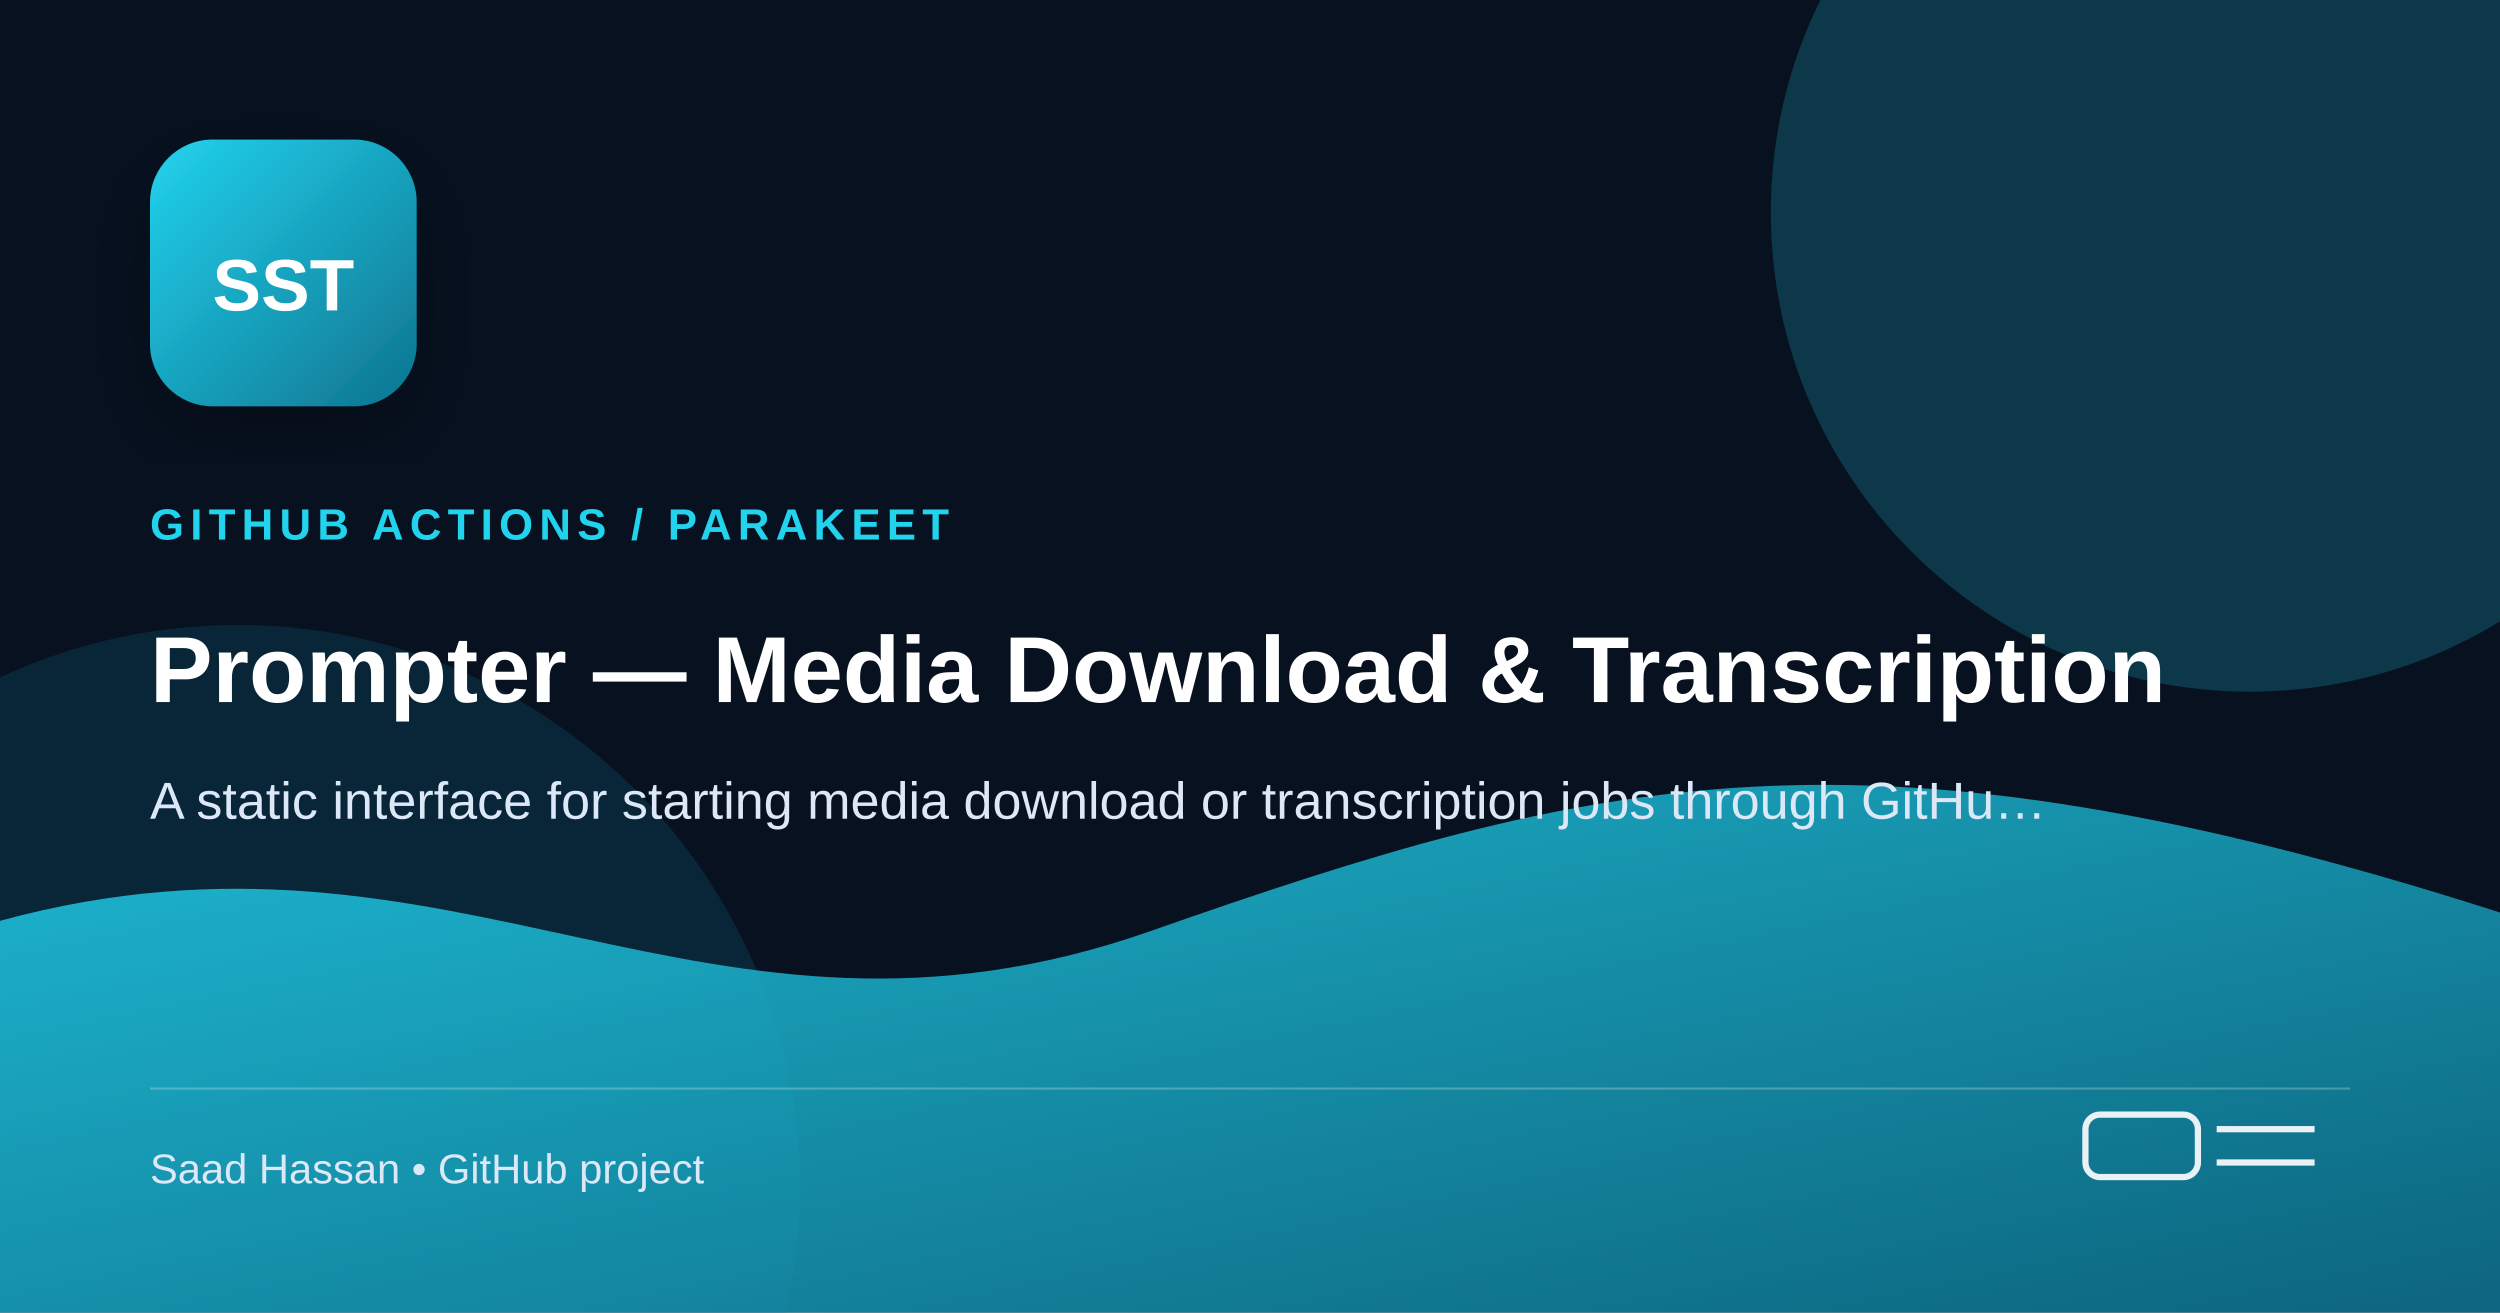
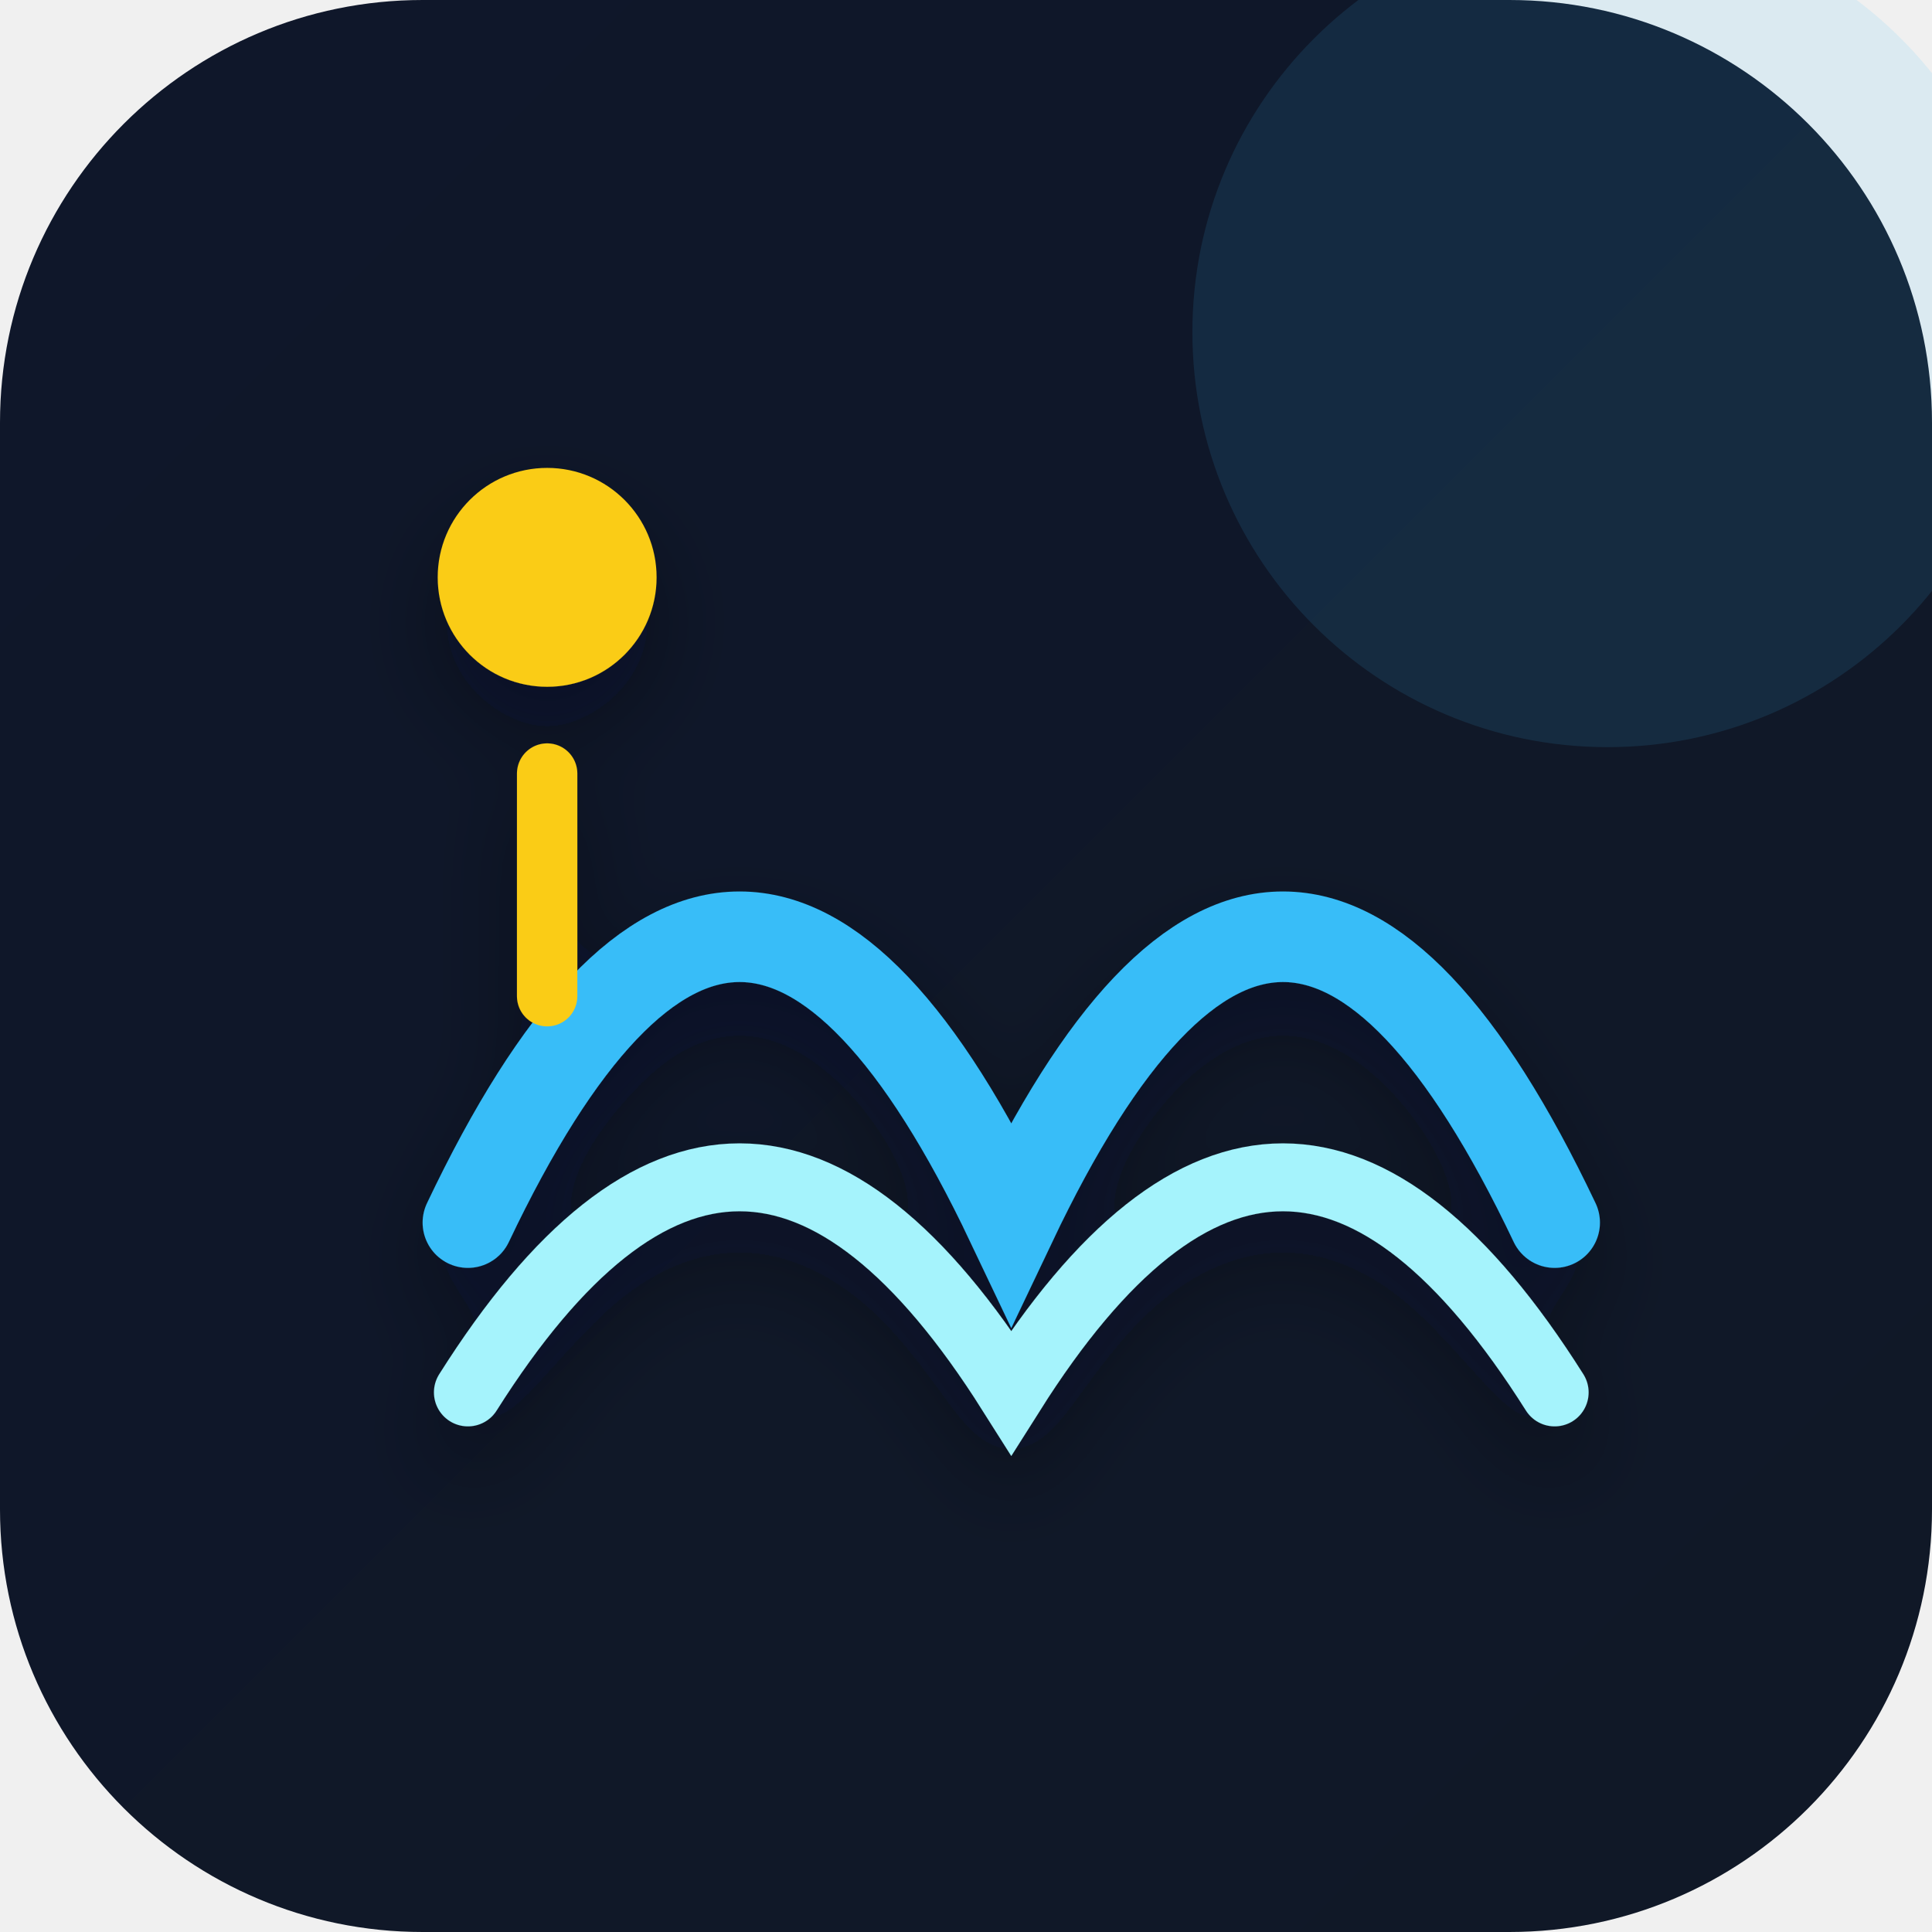
- <svg xmlns="http://www.w3.org/2000/svg" width="1200" height="630" viewBox="0 0 1200 630" role="img" aria-labelledby="title desc">
+ <svg xmlns="http://www.w3.org/2000/svg" viewBox="0 0 512 512">
  <defs>
-     <linearGradient id="bg" x1="0" y1="0" x2="1" y2="1">
-       <stop stop-color="#22d3ee" />
-       <stop offset="1" stop-color="#0e7490" />
+     <linearGradient id="g" x1="0" y1="0" x2="1" y2="1">
+       <stop stop-color="#0f172a" />
+       <stop offset="1" stop-color="#101827" />
    </linearGradient>
-     <filter id="shadow" x="-20%" y="-20%" width="140%" height="140%">
-       <feDropShadow dx="0" dy="14" stdDeviation="18" flood-opacity=".24" />
+     <filter id="s" x="-30%" y="-30%" width="160%" height="160%">
+       <feDropShadow dx="0" dy="12" stdDeviation="12" flood-color="#020617" flood-opacity=".34" />
    </filter>
  </defs>
-   <rect width="1200" height="630" fill="#07111f" />
-   <circle cx="1080" cy="102" r="230" fill="#22d3ee" opacity=".2" />
-   <circle cx="114" cy="570" r="270" fill="#0e7490" opacity=".22" />
-   <path d="M0 442 C220 382 338 522 552 447 S894 340 1200 438 V630 H0Z" fill="url(#bg)" opacity=".84" />
-   <g filter="url(#shadow)">
-     <rect x="72" y="67" width="128" height="128" rx="30" fill="url(#bg)" />
-     <text x="136" y="149" text-anchor="middle" fill="white" font-family="Arial, Helvetica, sans-serif" font-size="35" font-weight="700">SST</text>
-   </g>
-   <text x="72" y="259" fill="#22d3ee" font-family="Arial, Helvetica, sans-serif" font-size="21" font-weight="700" letter-spacing="3">GITHUB ACTIONS / PARAKEET</text>
-   <text x="72" y="337" fill="white" font-family="Arial, Helvetica, sans-serif" font-size="45" font-weight="700">Prompter — Media Download &amp; Transcription</text>
-   <text x="72" y="393" fill="#dce8f7" font-family="Arial, Helvetica, sans-serif" font-size="25">A static interface for starting media download or transcription jobs through GitHu…</text>
-   <rect x="72" y="522" width="1056" height="1" fill="white" opacity=".24" />
-   <text x="72" y="568" fill="#dce8f7" font-family="Arial, Helvetica, sans-serif" font-size="20">Saad Hassan  •  GitHub project</text>
-   <g opacity=".9" fill="none" stroke="white" stroke-width="3">
-     <rect x="1001" y="535" width="54" height="30" rx="7" />
-     <path d="M1064 542h47M1064 558h47" />
+   <rect width="512" height="512" rx="112" fill="url(#g)" />
+   <circle cx="426" cy="88" r="110" fill="#38bdf8" opacity=".12" />
+   <g filter="url(#s)">
+     <path d="M124 324c48-101 96-101 144 0 48-101 96-101 144 0" fill="none" stroke="#38bdf8" stroke-width="24" stroke-linecap="round" />
+     <path d="M124 369c48-76 96-76 144 0 48-76 96-76 144 0" fill="none" stroke="#a5f3fc" stroke-width="18" stroke-linecap="round" />
+     <circle cx="145" cy="153" r="29" fill="#facc15" />
+     <path d="M145 205v59" stroke="#facc15" stroke-width="16" stroke-linecap="round" />
  </g>
</svg>
